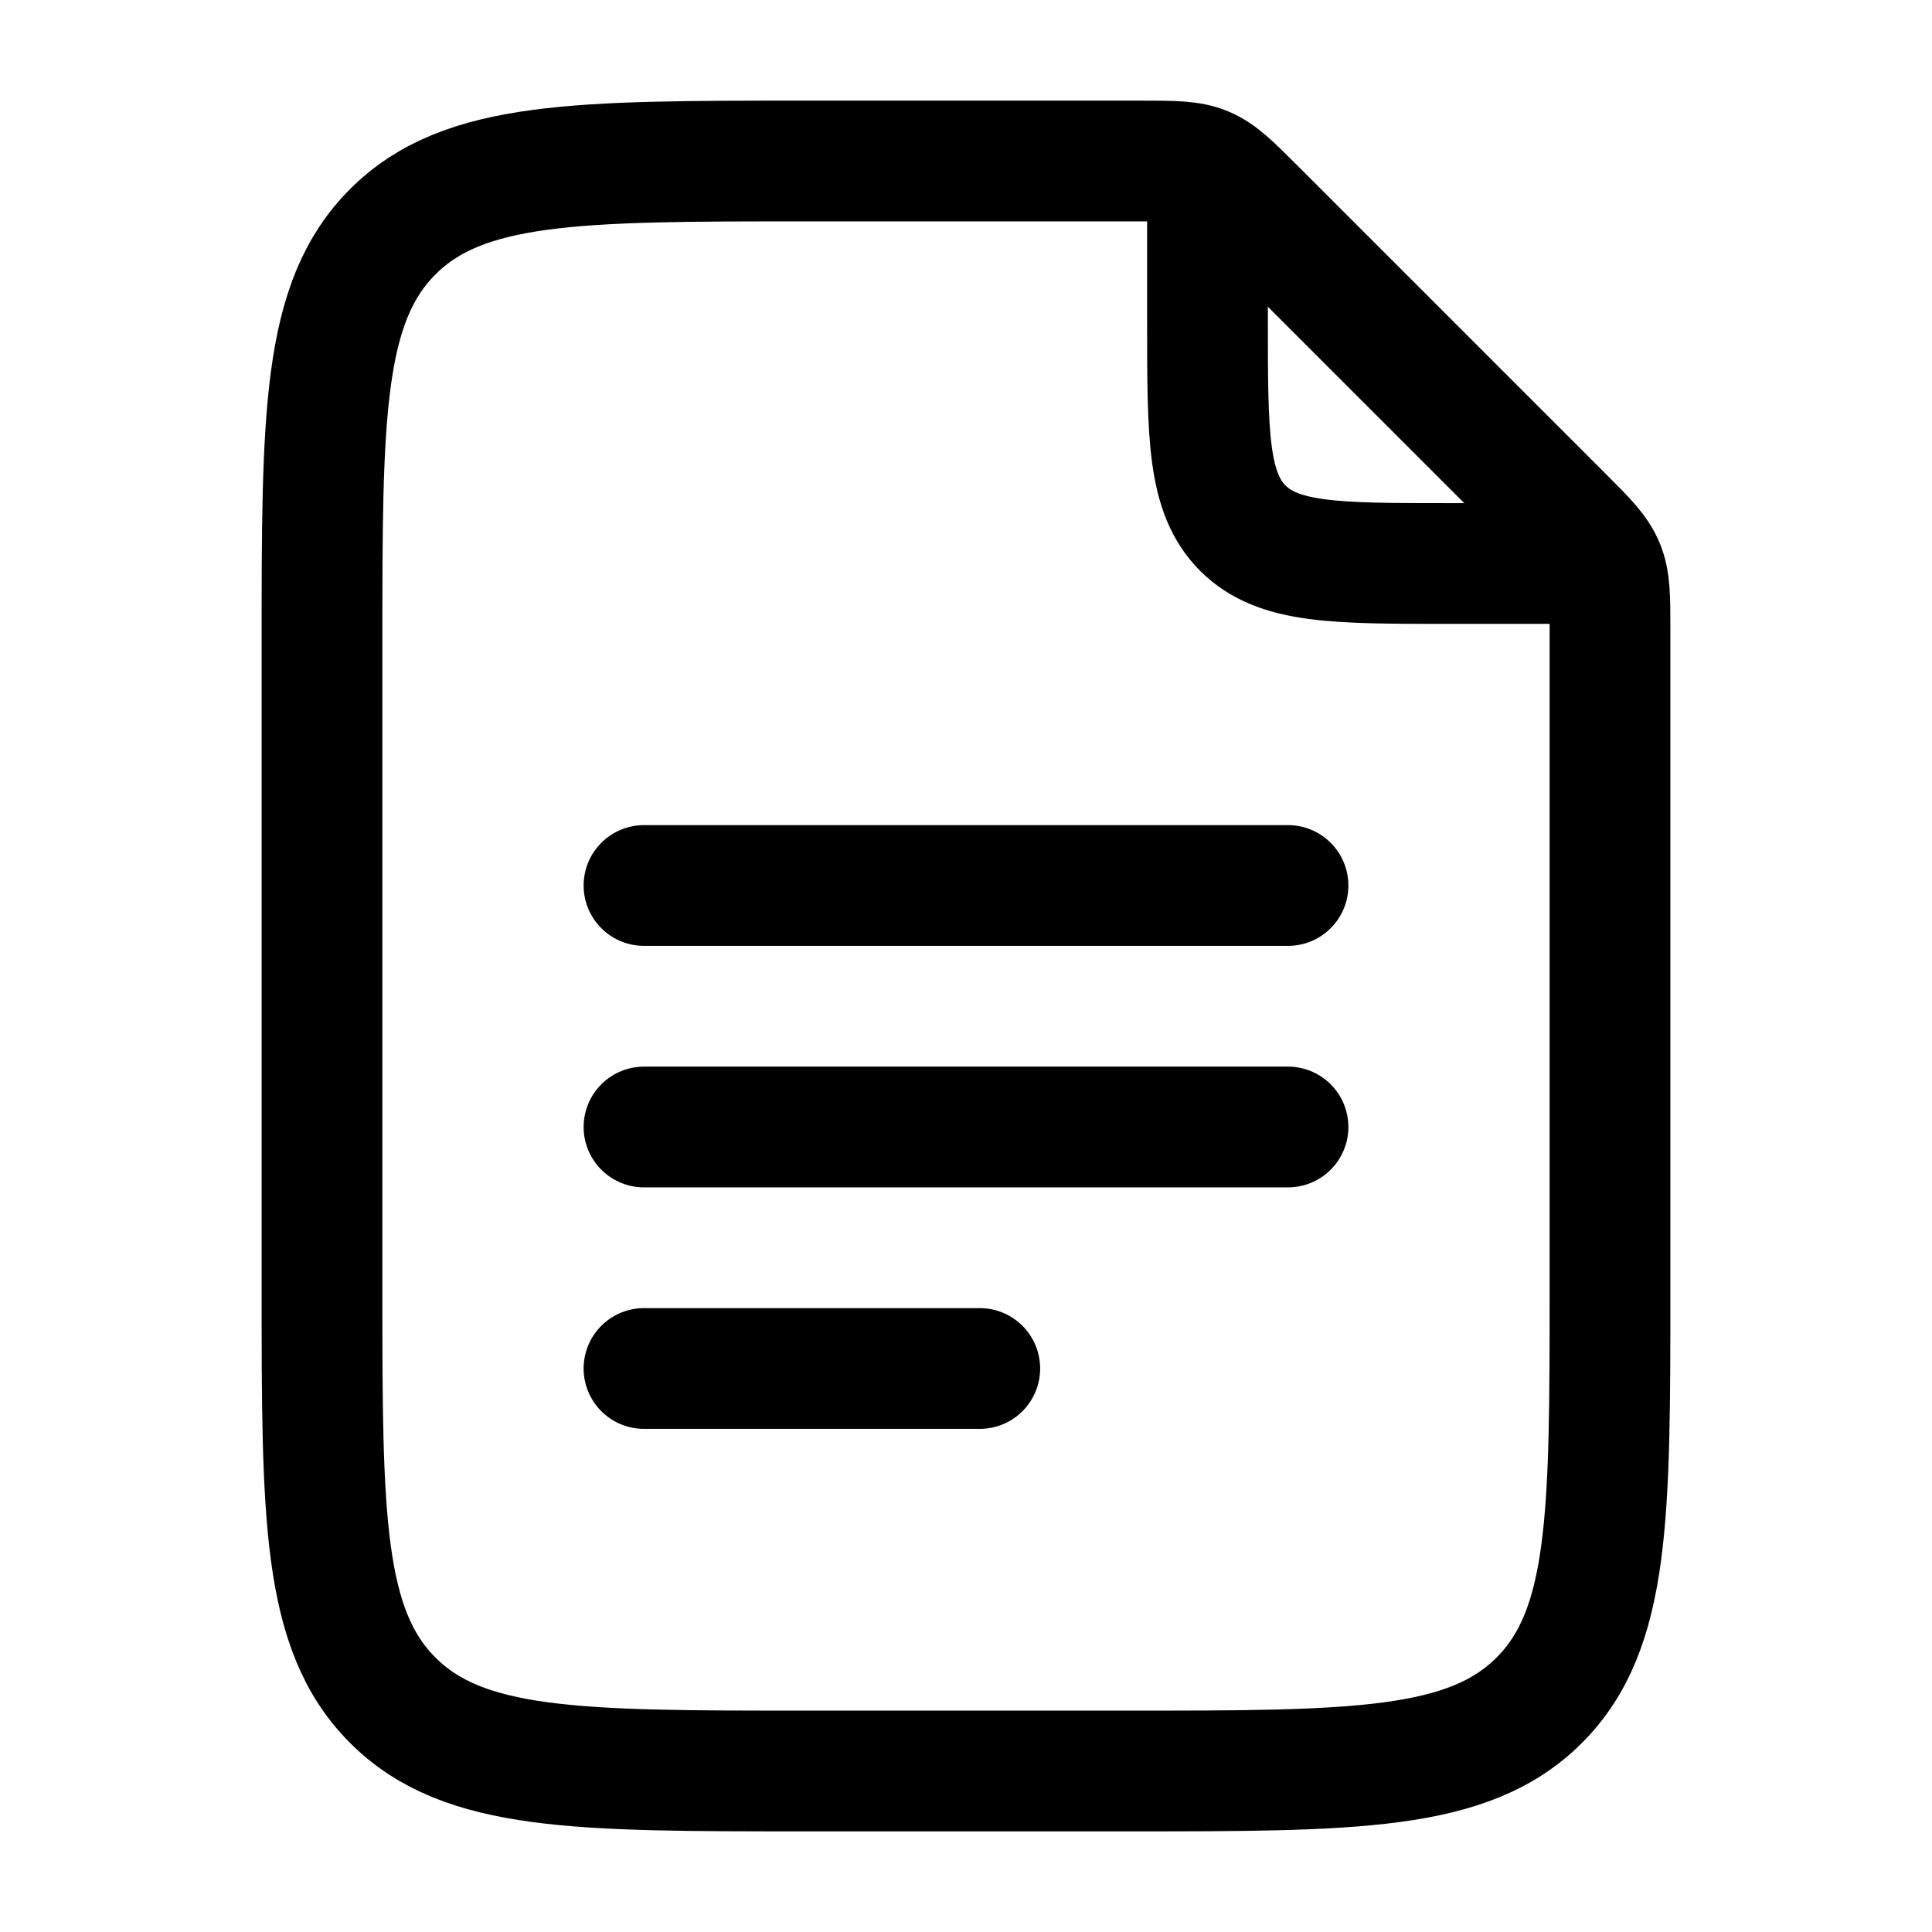
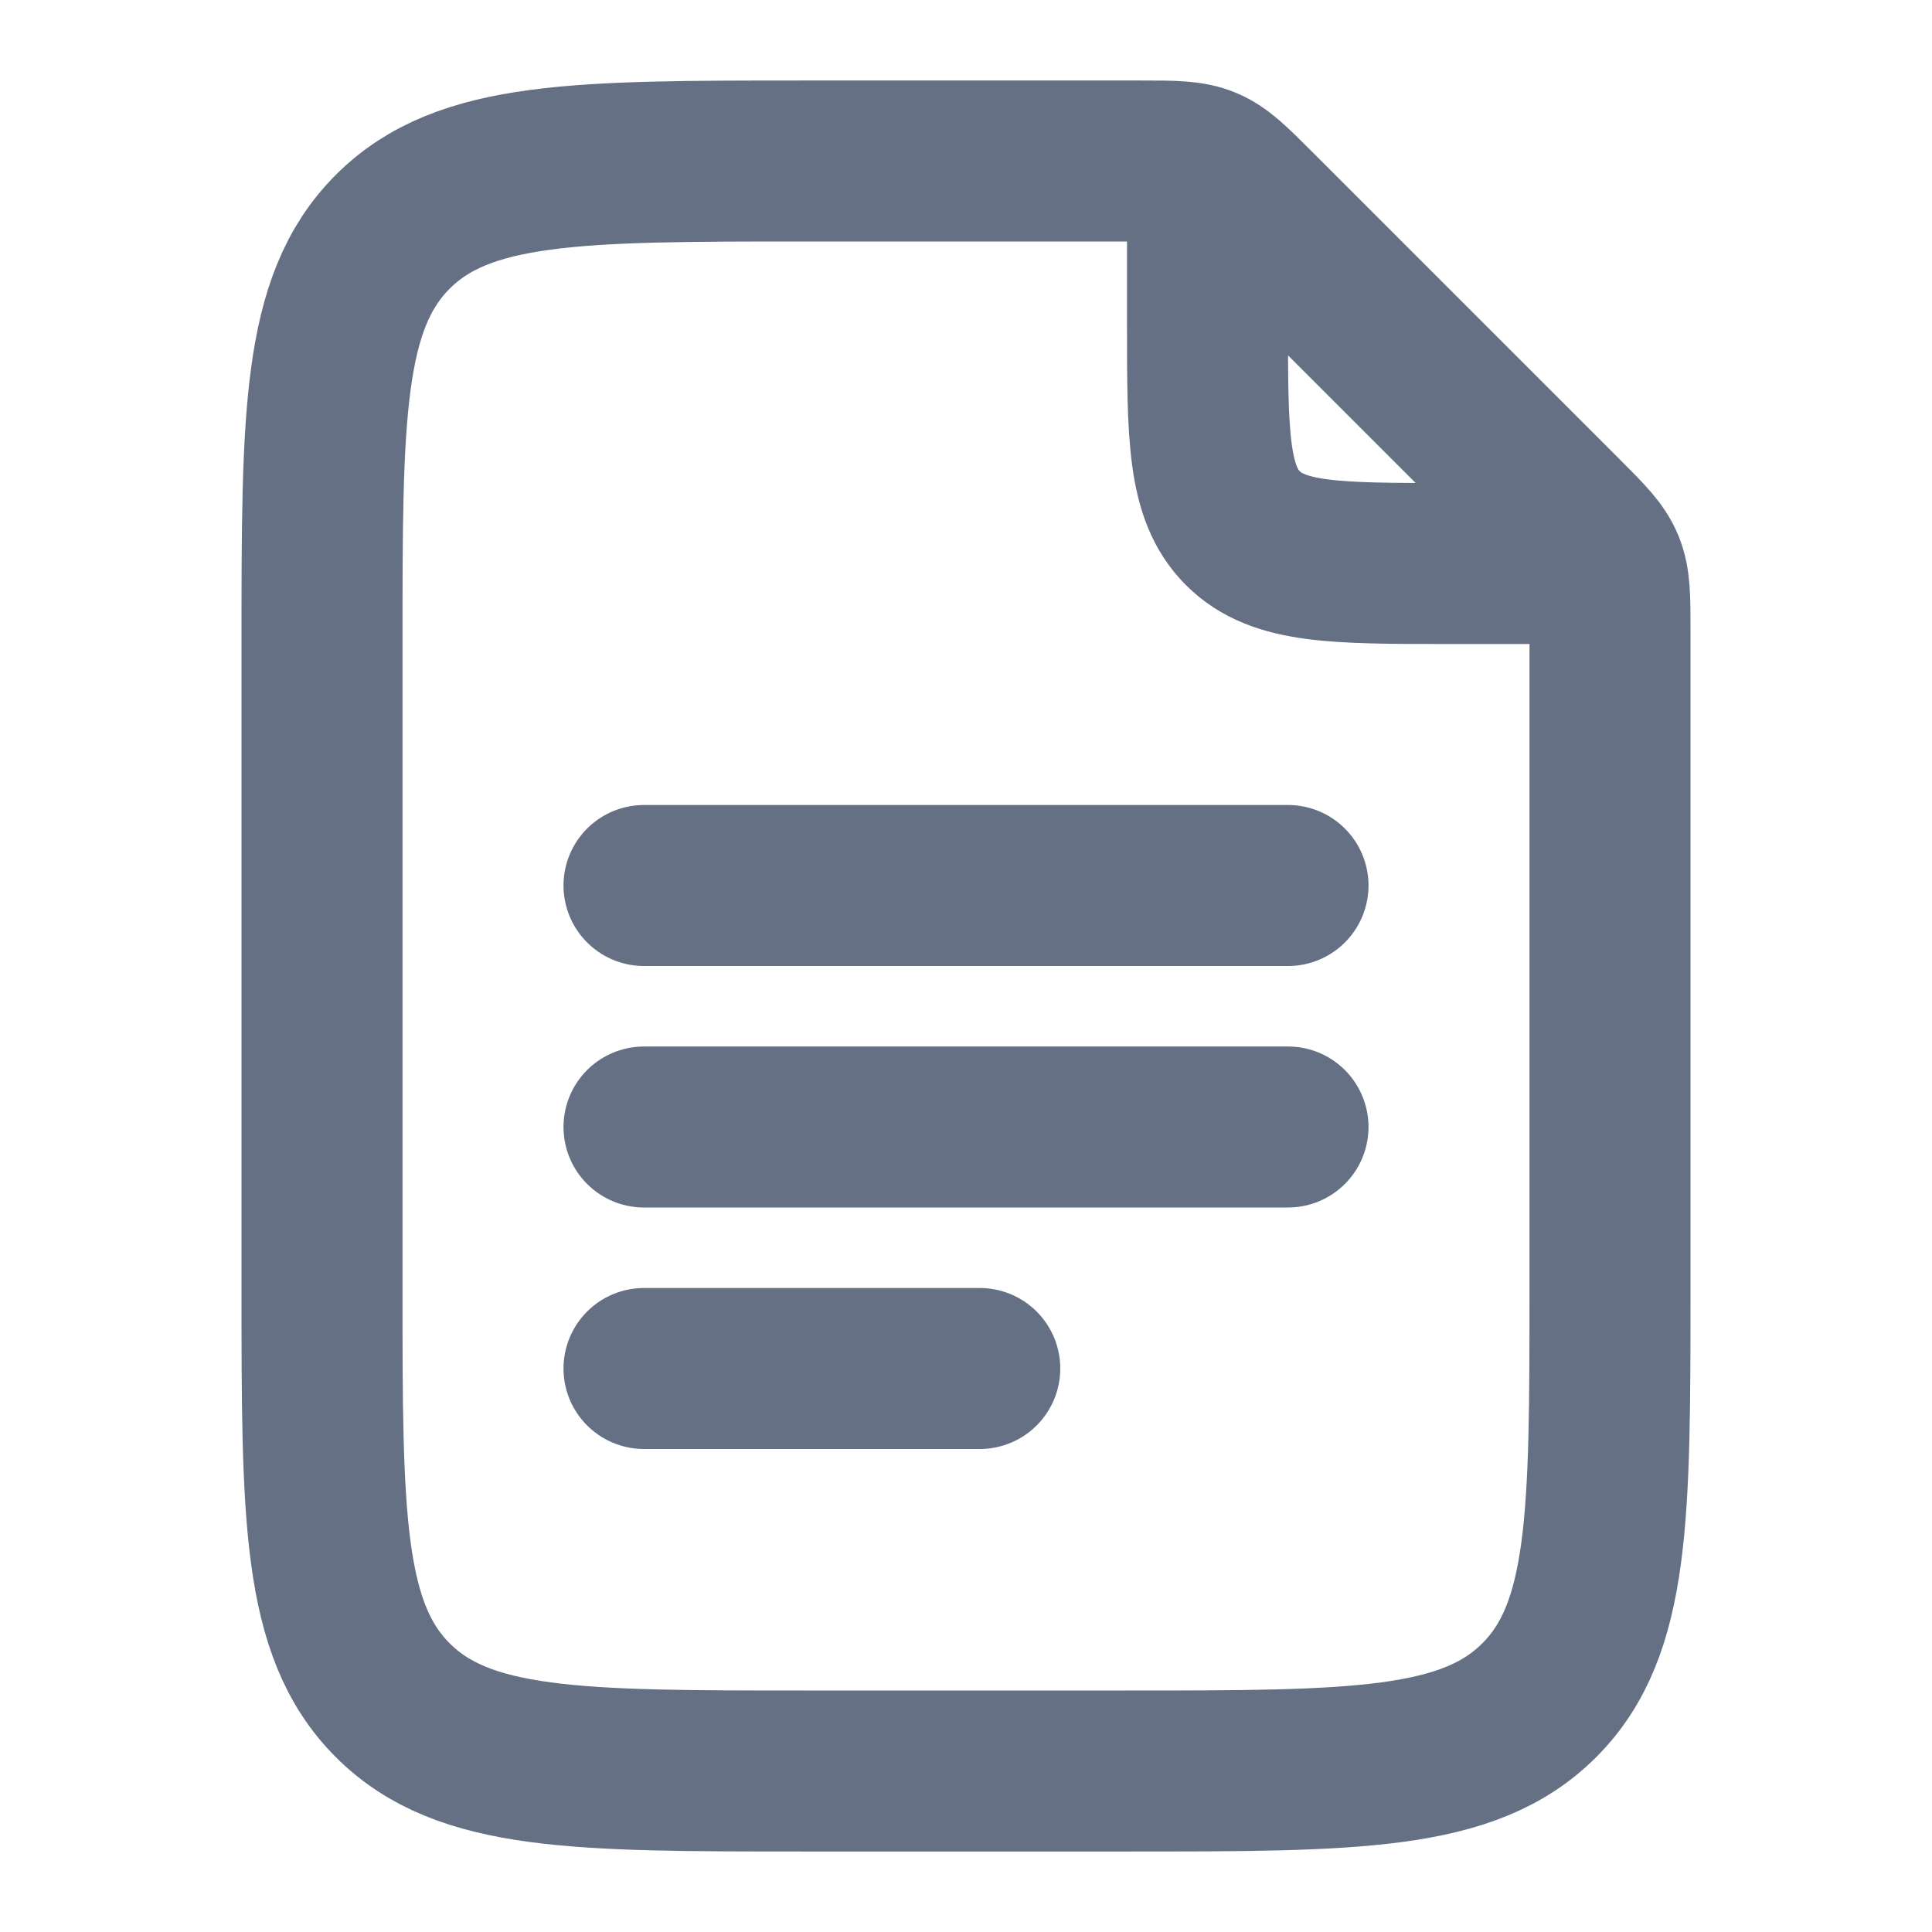
- <svg xmlns="http://www.w3.org/2000/svg" viewBox="0 0 24 24" width="16" height="16" color="#000000" fill="none">
-   <path d="M15 2.5V4C15 5.414 15 6.121 15.439 6.561C15.879 7 16.586 7 18 7H19.5" stroke="currentColor" stroke-width="1.5" stroke-linecap="round" stroke-linejoin="round" />
-   <path d="M4 16V8C4 5.172 4 3.757 4.879 2.879C5.757 2 7.172 2 10 2H14.172C14.58 2 14.785 2 14.969 2.076C15.152 2.152 15.297 2.297 15.586 2.586L19.414 6.414C19.703 6.703 19.848 6.848 19.924 7.032C20 7.215 20 7.42 20 7.828V16C20 18.828 20 20.243 19.121 21.121C18.243 22 16.828 22 14 22H10C7.172 22 5.757 22 4.879 21.121C4 20.243 4 18.828 4 16Z" stroke="currentColor" stroke-width="1.5" stroke-linecap="round" stroke-linejoin="round" />
-   <path d="M8 11H16M8 14H16M8 17H12.171" stroke="currentColor" stroke-width="1.5" stroke-linecap="round" stroke-linejoin="round" />
+ <svg xmlns="http://www.w3.org/2000/svg" viewBox="0 0 24 24" width="16" height="16" color="#667085" fill="none">
+   <path d="M15 2.5V4C15 5.414 15 6.121 15.439 6.561C15.879 7 16.586 7 18 7H19.5" stroke="#667085" stroke-width="2" stroke-linecap="round" stroke-linejoin="round" />
+   <path d="M4 16V8C4 5.172 4 3.757 4.879 2.879C5.757 2 7.172 2 10 2H14.172C14.58 2 14.785 2 14.969 2.076C15.152 2.152 15.297 2.297 15.586 2.586L19.414 6.414C19.703 6.703 19.848 6.848 19.924 7.032C20 7.215 20 7.42 20 7.828V16C20 18.828 20 20.243 19.121 21.121C18.243 22 16.828 22 14 22H10C7.172 22 5.757 22 4.879 21.121C4 20.243 4 18.828 4 16Z" stroke="#667085" stroke-width="2" stroke-linecap="round" stroke-linejoin="round" />
+   <path d="M8 11H16M8 14H16M8 17H12.171" stroke="#667085" stroke-width="2" stroke-linecap="round" stroke-linejoin="round" />
</svg>
